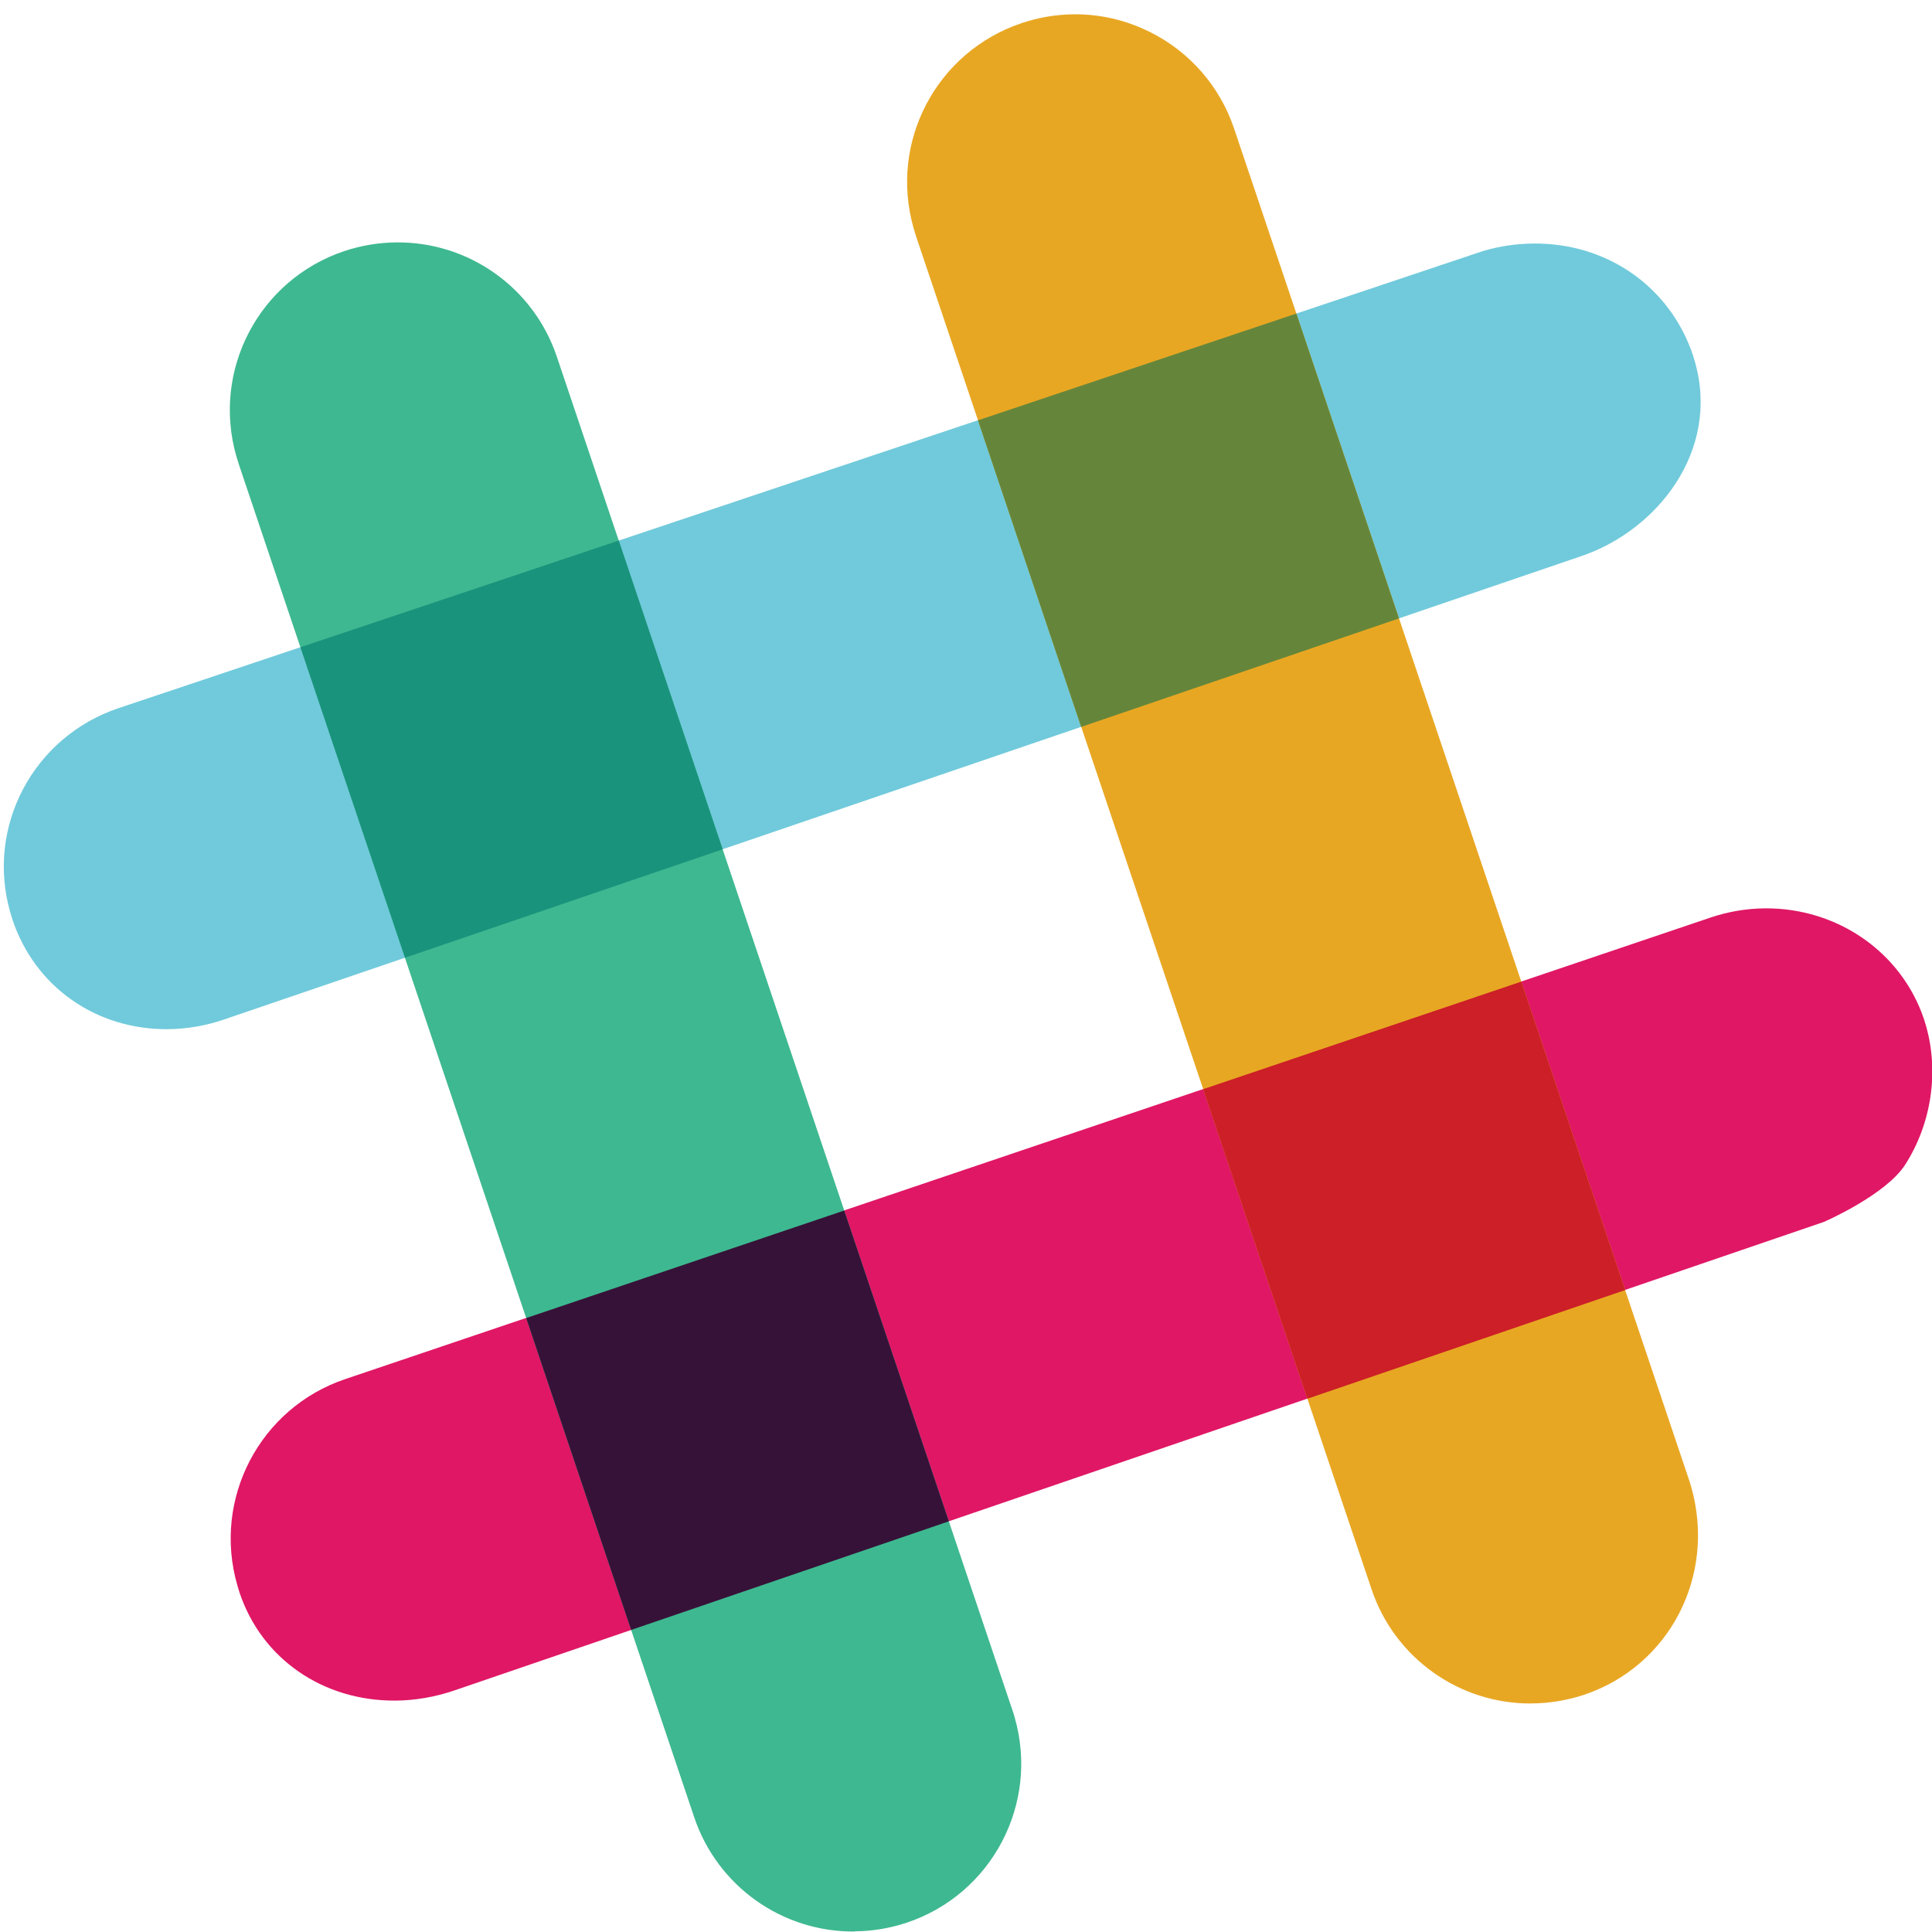
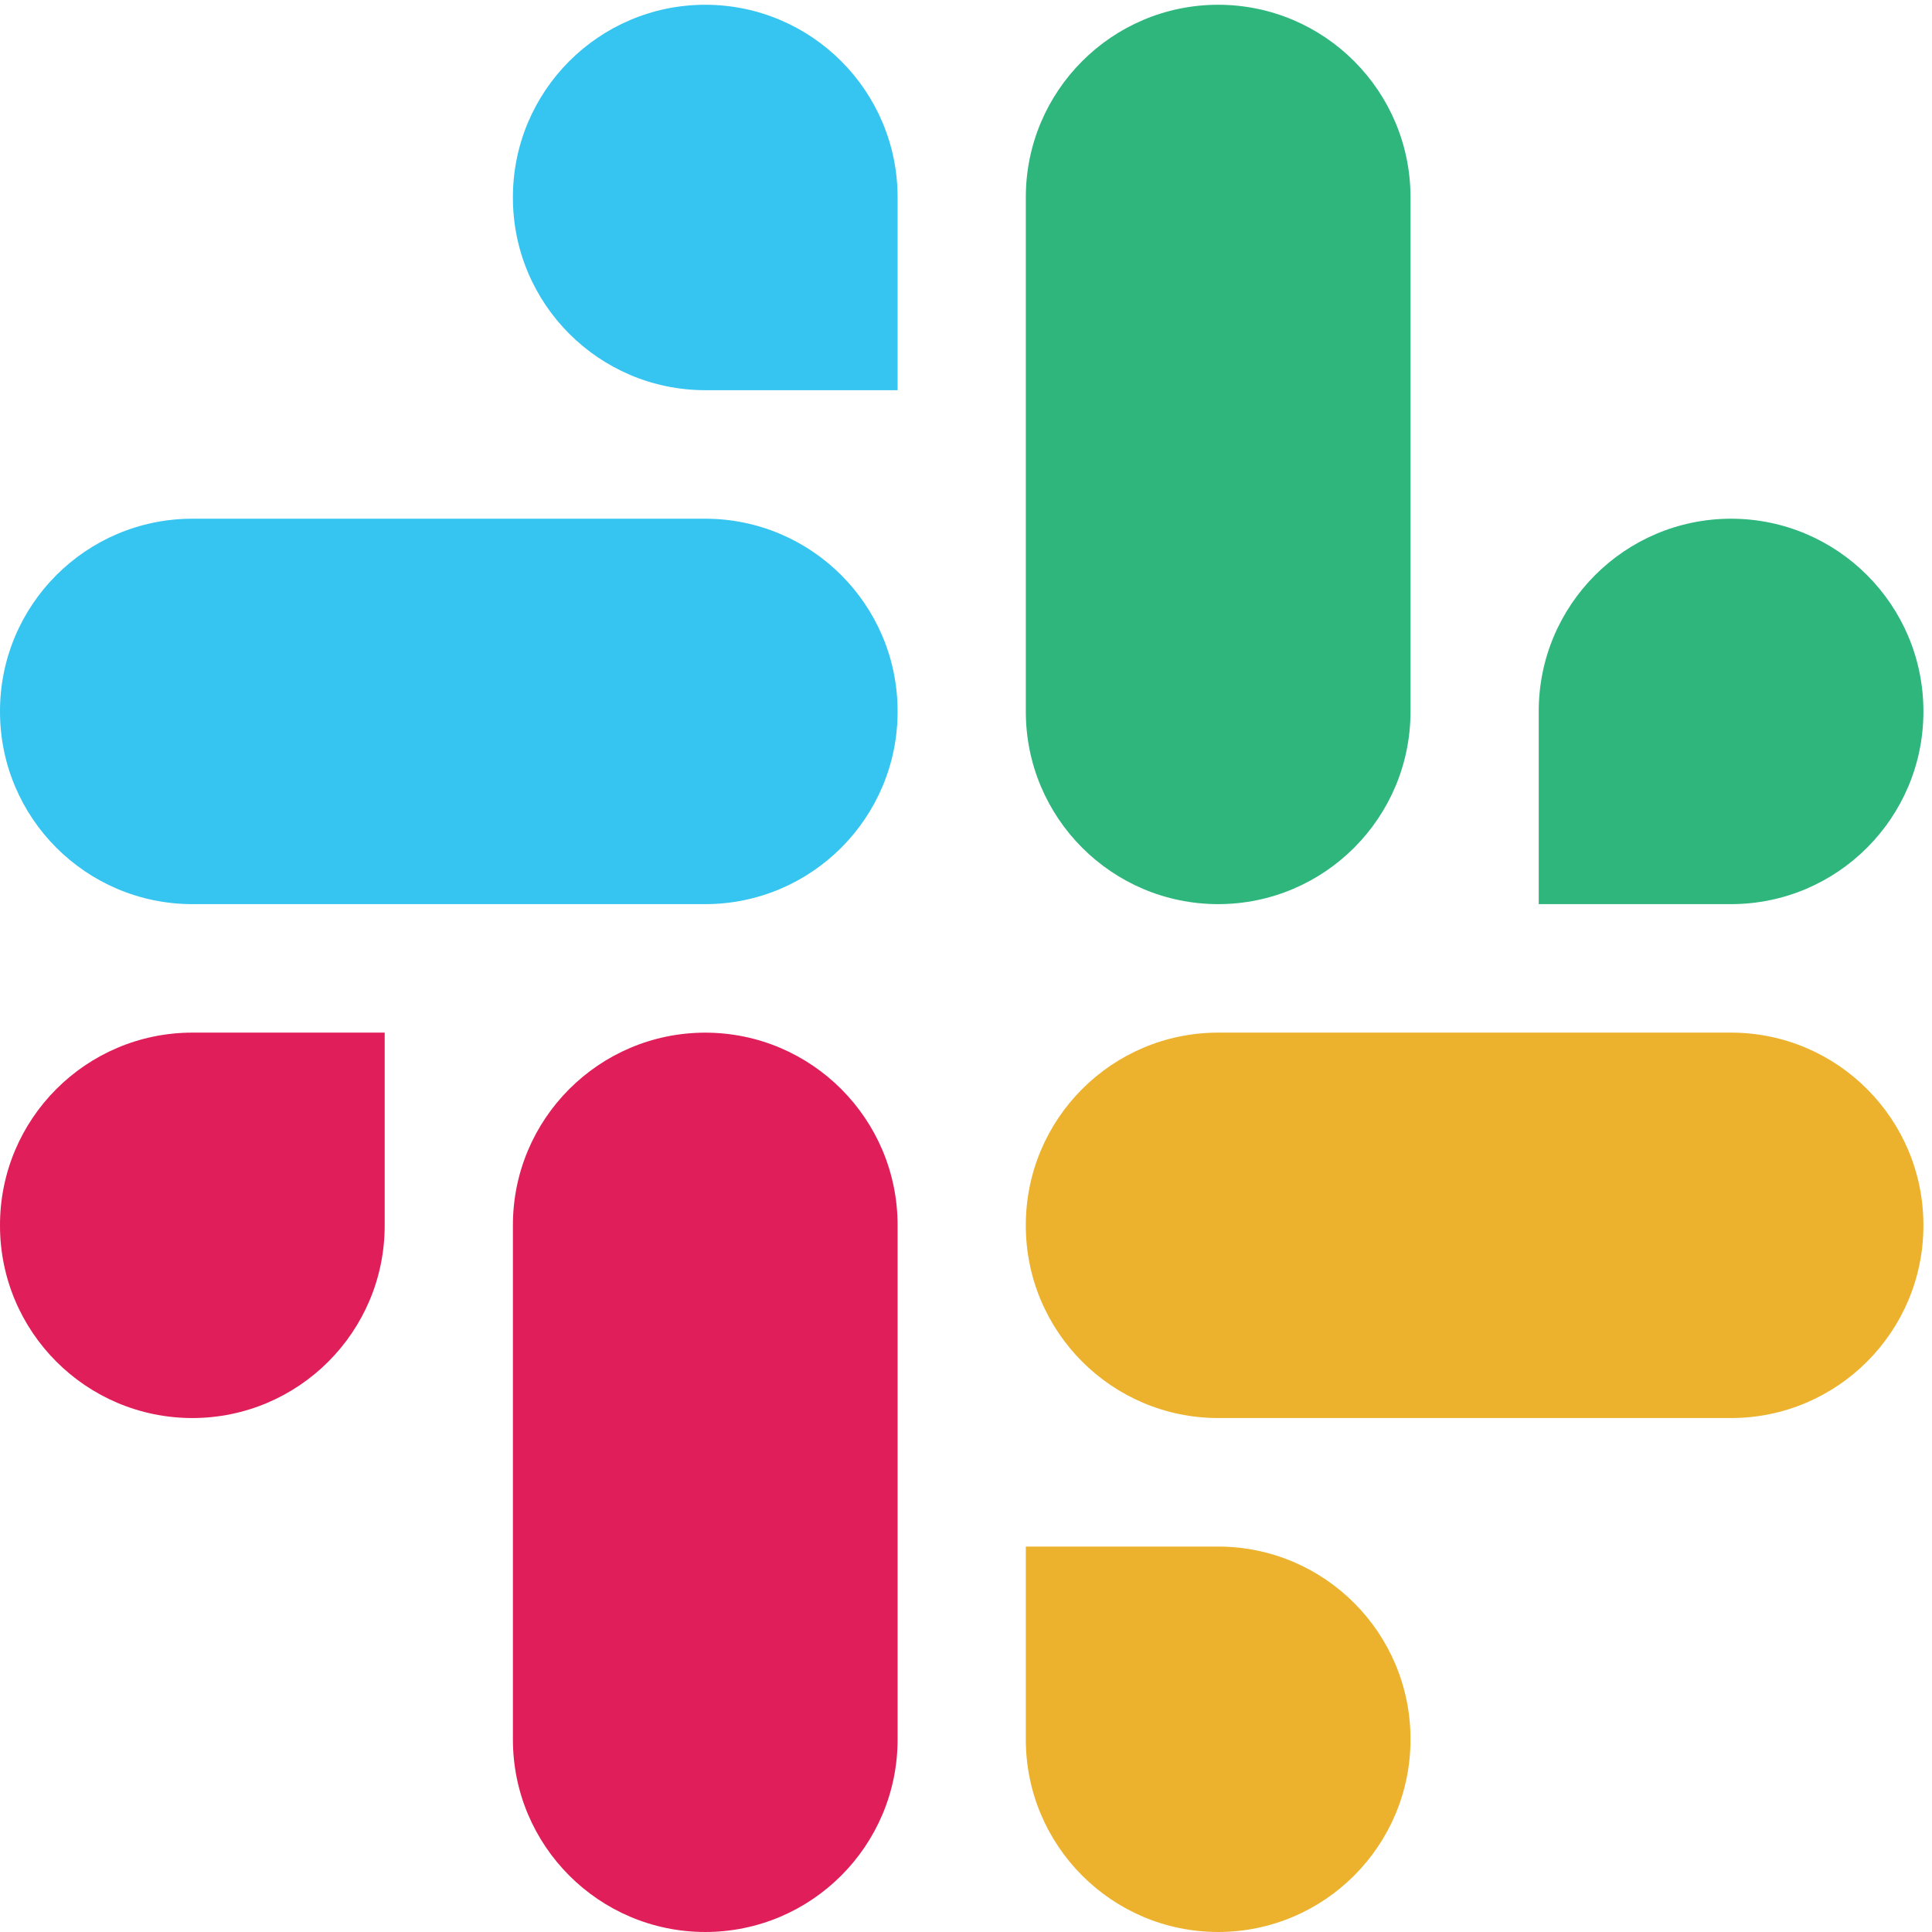
- <svg xmlns="http://www.w3.org/2000/svg" width="118" height="118" viewBox="0 0 118 118">
+ <svg xmlns="http://www.w3.org/2000/svg" width="54" height="54" viewBox="0 0 54 54" focusable="false">
  <g fill="none" fill-rule="evenodd">
-     <path d="M10.258 62.86c-4.395.032-8.118-2.587-9.49-6.674-.053-.16-.1-.314-.143-.466C-.87 50.484 2.03 45.008 7.23 43.255L90.613 15.32a11.31 11.31 0 0 1 3.046-.446c4.51-.036 8.33 2.64 9.74 6.816l.12.403c1.56 5.452-2.32 10.32-6.96 11.88l-82.92 28.31a10.88 10.88 0 0 1-3.39.576" fill="#70CADB" />
-     <path d="M24.157 103.867c-4.428.032-8.165-2.55-9.52-6.578-.05-.16-.1-.31-.143-.47a10.28 10.28 0 0 1 6.596-12.59l83.388-28.19a10.71 10.71 0 0 1 3.307-.56c4.442-.036 8.344 2.68 9.72 6.752l.13.426c.803 2.813.328 5.98-1.272 8.477-1.195 1.86-4.96 3.494-4.96 3.494L27.7 103.264c-1.165.39-2.355.593-3.54.604" fill="#E01765" />
-     <path d="M93.572 104.043a10.233 10.233 0 0 1-9.802-6.976L55.94 14.402l-.14-.465c-1.506-5.27 1.392-10.77 6.59-12.522a10.27 10.27 0 0 1 3.2-.542c1.608-.012 3.164.35 4.63 1.074a10.214 10.214 0 0 1 5.157 5.913l27.828 82.658.08.265c1.563 5.473-1.33 10.976-6.527 12.726-1.03.34-2.103.52-3.184.53" fill="#E8A723" />
-     <path d="M52.205 117.97a10.242 10.242 0 0 1-9.807-6.984L14.575 28.323a19.1 19.1 0 0 1-.14-.46 10.235 10.235 0 0 1 6.583-12.523 10.333 10.333 0 0 1 3.187-.535 10.24 10.24 0 0 1 9.805 6.98l27.824 82.664c.052.14.1.3.14.45a10.235 10.235 0 0 1-6.588 12.53 10.294 10.294 0 0 1-3.18.53" fill="#3EB890" />
-     <path d="M79.852 85.43l19.405-6.636-6.343-18.84-19.428 6.568 6.366 18.907" fill="#CC1F27" />
-     <path d="M38.55 99.55l19.402-6.633-6.39-18.982-19.424 6.567 6.41 19.05" fill="#361238" />
-     <path d="M66.037 44.396l19.407-6.625-6.268-18.62-19.444 6.52 6.305 18.73" fill="#65863A" />
-     <path d="M24.73 58.498l19.407-6.625-6.346-18.856-19.44 6.513 6.39 18.968" fill="#1A937D" />
+     <path fill="#36c5f0" d="M19.712.133a5.381 5.381 0 00-5.376 5.387 5.381 5.381 0 005.376 5.386h5.376V5.52A5.381 5.381 0 0019.712.133m0 14.365H5.376A5.381 5.381 0 000 19.884a5.381 5.381 0 005.376 5.387h14.336a5.381 5.381 0 005.376-5.387 5.381 5.381 0 00-5.376-5.386" />
+     <path fill="#2eb67d" d="M53.76 19.884a5.381 5.381 0 00-5.376-5.386 5.381 5.381 0 00-5.376 5.386v5.387h5.376a5.381 5.381 0 005.376-5.387m-14.336 0V5.52A5.381 5.381 0 0034.048.133a5.381 5.381 0 00-5.376 5.387v14.364a5.381 5.381 0 005.376 5.387 5.381 5.381 0 005.376-5.387" />
+     <path fill="#ecb22e" d="M34.048 54a5.381 5.381 0 005.376-5.387 5.381 5.381 0 00-5.376-5.386h-5.376v5.386A5.381 5.381 0 0034.048 54m0-14.365h14.336a5.381 5.381 0 005.376-5.386 5.381 5.381 0 00-5.376-5.387H34.048a5.381 5.381 0 00-5.376 5.387 5.381 5.381 0 005.376 5.386" />
+     <path fill="#e01e5a" d="M0 34.249a5.381 5.381 0 005.376 5.386 5.381 5.381 0 005.376-5.386v-5.387H5.376A5.381 5.381 0 000 34.25m14.336-.001v14.364A5.381 5.381 0 0019.712 54a5.381 5.381 0 005.376-5.387V34.25a5.381 5.381 0 00-5.376-5.387 5.381 5.381 0 00-5.376 5.387" />
  </g>
</svg>
